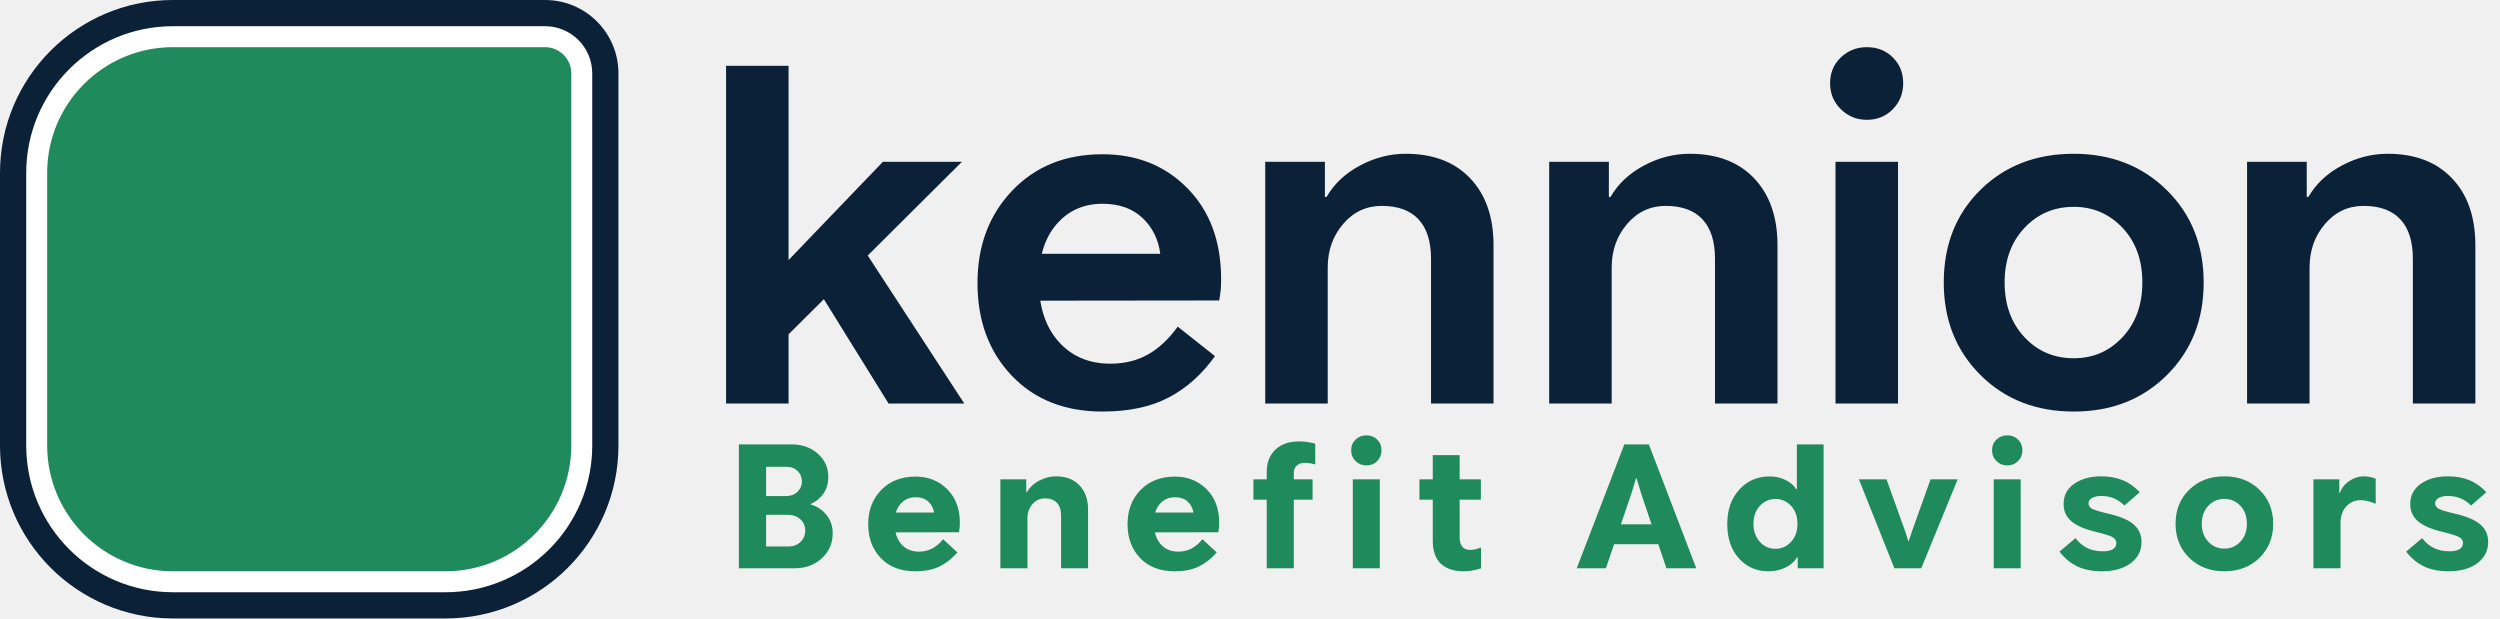
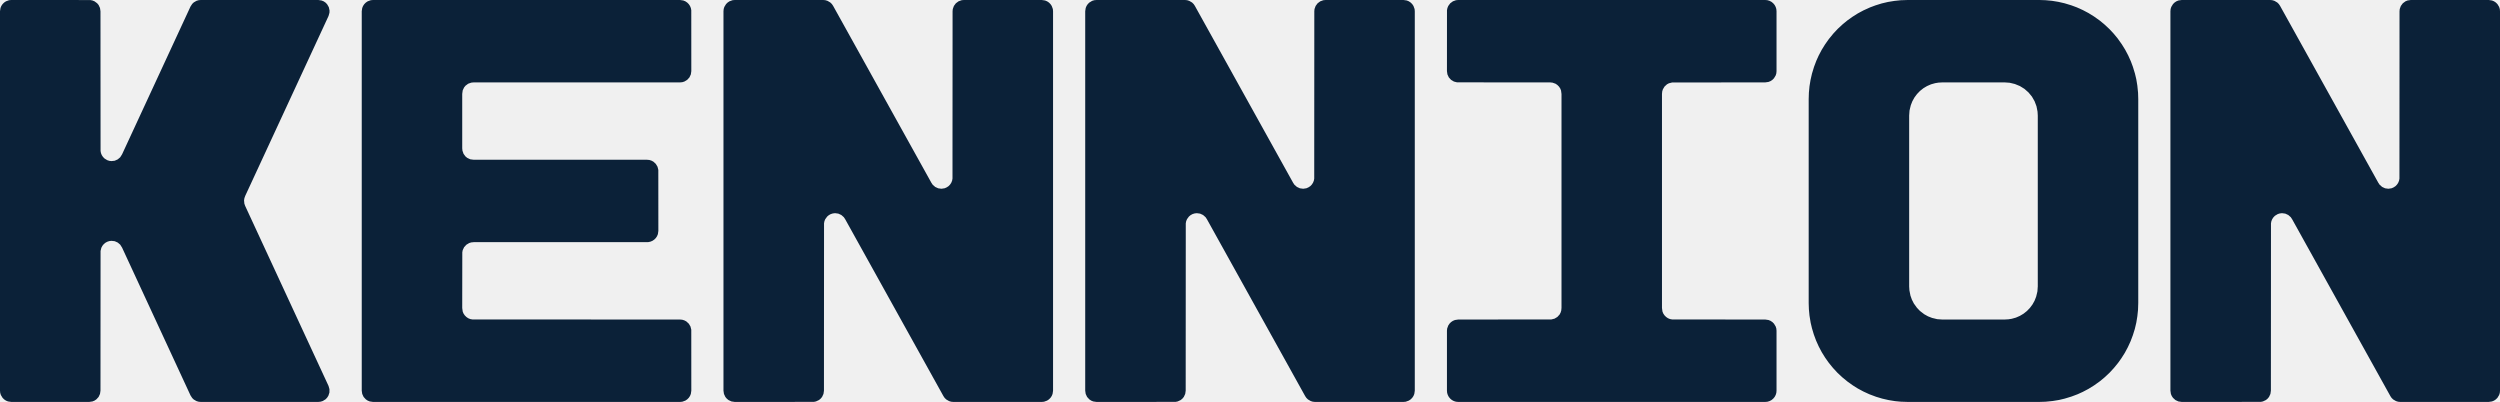
- <svg xmlns="http://www.w3.org/2000/svg" viewBox="0 0 477 118" width="477" height="118" role="img" aria-label="Kennion Benefit Advisors">
-   <path d="M33,0H104A14,14 0 0 1 118,14V85A33,33 0 0 1 85,118H33A33,33 0 0 1 0,85V33A33,33 0 0 1 33,0Z" fill="#0B2138" />
-   <path d="M33,5H104A9,9 0 0 1 113,14V85A28,28 0 0 1 85,113H33A28,28 0 0 1 5,85V33A28,28 0 0 1 33,5Z" fill="#FFFFFF" />
-   <path d="M33,9H104A5,5 0 0 1 109,14V85A24,24 0 0 1 85,109H33A24,24 0 0 1 9,85V33A24,24 0 0 1 33,9Z" fill="#1F8A5B" />
-   <path d="M145.645 68.58V54.63L168.46 30.87Q168.46 30.87 168.46 30.87Q168.46 30.87 168.46 30.87H183.535Q183.535 30.87 183.535 30.87Q183.535 30.87 183.535 30.87ZM138.535 76.995Q138.535 76.995 138.535 76.995Q138.535 76.995 138.535 76.995V12.555Q138.535 12.555 138.535 12.555Q138.535 12.555 138.535 12.555H150.46Q150.46 12.555 150.46 12.555Q150.46 12.555 150.46 12.555V76.995Q150.46 76.995 150.46 76.995Q150.46 76.995 150.46 76.995ZM169.54 76.995Q169.54 76.995 169.54 76.995Q169.54 76.995 169.54 76.995L155.14 53.775L163.465 45.54L183.985 76.995Q183.985 76.995 183.985 76.995Q183.985 76.995 183.985 76.995ZM210.355 78.525Q199.555 78.525 193.03 71.663Q186.505 64.8 186.505 54Q186.505 43.335 193.12 36.383Q199.735 29.43 210.355 29.43Q220.21 29.43 226.6 35.955Q232.99 42.48 232.99 53.28Q232.99 54.36 232.922 55.17Q232.855 55.98 232.63 57.33Q232.63 57.33 232.63 57.33Q232.63 57.33 232.63 57.33L192.355 57.375V48.42H221.38Q220.84 44.28 217.982 41.58Q215.125 38.88 210.355 38.88Q204.955 38.88 201.58 42.795Q198.205 46.71 198.205 53.55Q198.205 60.93 201.962 65.16Q205.72 69.39 211.84 69.39Q215.89 69.39 218.995 67.657Q222.1 65.925 224.71 62.325Q224.71 62.325 224.71 62.325Q224.71 62.325 224.71 62.325L231.82 67.95Q231.82 67.95 231.82 67.95Q231.82 67.95 231.82 67.95Q228.085 73.17 222.977 75.847Q217.87 78.525 210.355 78.525ZM241.405 76.995V30.87Q241.405 30.87 241.405 30.87Q241.405 30.87 241.405 30.87H252.79Q252.79 30.87 252.79 30.87Q252.79 30.87 252.79 30.87V39.24L251.44 37.575H253.105Q255.265 33.84 259.472 31.59Q263.68 29.34 268.225 29.34Q276.055 29.34 280.51 34.02Q284.965 38.7 284.965 46.8V76.995Q284.965 76.995 284.965 76.995Q284.965 76.995 284.965 76.995H273.04Q273.04 76.995 273.04 76.995Q273.04 76.995 273.04 76.995V49.365Q273.04 44.415 270.655 41.85Q268.27 39.285 263.635 39.285Q259.225 39.285 256.277 42.728Q253.33 46.17 253.33 51.03V76.995Q253.33 76.995 253.33 76.995Q253.33 76.995 253.33 76.995H241.405Q241.405 76.995 241.405 76.995Q241.405 76.995 241.405 76.995ZM295.585 76.995V30.87Q295.585 30.87 295.585 30.87Q295.585 30.87 295.585 30.87H306.97Q306.97 30.87 306.97 30.87Q306.97 30.87 306.97 30.87V39.24L305.62 37.575H307.285Q309.445 33.84 313.652 31.59Q317.86 29.34 322.405 29.34Q330.235 29.34 334.69 34.02Q339.145 38.7 339.145 46.8V76.995Q339.145 76.995 339.145 76.995Q339.145 76.995 339.145 76.995H327.22Q327.22 76.995 327.22 76.995Q327.22 76.995 327.22 76.995V49.365Q327.22 44.415 324.835 41.85Q322.45 39.285 317.815 39.285Q313.405 39.285 310.457 42.728Q307.51 46.17 307.51 51.03V76.995Q307.51 76.995 307.51 76.995Q307.51 76.995 307.51 76.995H295.585Q295.585 76.995 295.585 76.995Q295.585 76.995 295.585 76.995ZM350.215 76.995Q350.215 76.995 350.215 76.995Q350.215 76.995 350.215 76.995V30.87Q350.215 30.87 350.215 30.87Q350.215 30.87 350.215 30.87H362.14Q362.14 30.87 362.14 30.87Q362.14 30.87 362.14 30.87V76.995Q362.14 76.995 362.14 76.995Q362.14 76.995 362.14 76.995ZM356.2 22.86Q353.275 22.86 351.227 20.835Q349.18 18.81 349.18 15.885Q349.18 12.915 351.227 10.958Q353.275 9.0 356.2 9.0Q359.17 9.0 361.15 10.958Q363.13 12.915 363.13 15.885Q363.13 18.81 361.15 20.835Q359.17 22.86 356.2 22.86ZM395.665 78.525Q384.865 78.525 377.868 71.55Q370.87 64.575 370.87 53.91Q370.87 43.11 377.868 36.225Q384.865 29.34 395.665 29.34Q406.375 29.34 413.418 36.27Q420.46 43.2 420.46 53.91Q420.46 64.575 413.462 71.55Q406.465 78.525 395.665 78.525ZM395.665 68.355Q401.245 68.355 405.002 64.305Q408.76 60.255 408.76 53.91Q408.76 47.475 404.98 43.47Q401.2 39.465 395.665 39.465Q390.04 39.465 386.26 43.493Q382.48 47.52 382.48 53.91Q382.48 60.255 386.237 64.305Q389.995 68.355 395.665 68.355ZM428.74 76.995V30.87Q428.74 30.87 428.74 30.87Q428.74 30.87 428.74 30.87H440.125Q440.125 30.87 440.125 30.87Q440.125 30.87 440.125 30.87V39.24L438.775 37.575H440.44Q442.6 33.84 446.808 31.59Q451.015 29.34 455.56 29.34Q463.39 29.34 467.845 34.02Q472.3 38.7 472.3 46.8V76.995Q472.3 76.995 472.3 76.995Q472.3 76.995 472.3 76.995H460.375Q460.375 76.995 460.375 76.995Q460.375 76.995 460.375 76.995V49.365Q460.375 44.415 457.99 41.85Q455.605 39.285 450.97 39.285Q446.56 39.285 443.612 42.728Q440.665 46.17 440.665 51.03V76.995Q440.665 76.995 440.665 76.995Q440.665 76.995 440.665 76.995H428.74Q428.74 76.995 428.74 76.995Q428.74 76.995 428.74 76.995Z" fill="#0B2138" />
-   <path d="M140.977 108.422Q140.977 108.422 140.977 108.422Q140.977 108.422 140.977 108.422V84.794Q140.977 84.794 140.977 84.794Q140.977 84.794 140.977 84.794H151.059Q154.045 84.794 156.041 86.56Q158.038 88.326 158.038 90.982Q158.038 92.863 157.114 94.183Q156.19 95.503 154.672 96.163V96.262Q156.536 96.79 157.708 98.267Q158.88 99.743 158.88 101.757Q158.88 104.561 156.834 106.492Q154.787 108.422 151.619 108.422ZM146.174 104.264H150.514Q151.817 104.264 152.725 103.406Q153.632 102.549 153.632 101.228Q153.632 99.892 152.684 99.059Q151.735 98.225 150.415 98.225H144.855V94.645H150.002Q151.322 94.645 152.164 93.837Q153.005 93.028 153.005 91.856Q153.005 90.685 152.189 89.876Q151.372 89.068 150.118 89.068H146.174ZM174.595 109.0Q170.487 109.0 168.07 106.492Q165.652 103.984 165.652 100.007Q165.652 96.047 168.136 93.49Q170.619 90.933 174.711 90.933Q178.308 90.933 180.725 93.333Q183.142 95.734 183.142 99.776Q183.142 100.239 183.109 100.602Q183.076 100.965 182.977 101.558Q182.977 101.558 182.977 101.558Q182.977 101.558 182.977 101.558L168.045 101.575V97.796H178.225Q178.011 96.493 177.103 95.684Q176.196 94.876 174.694 94.876Q172.912 94.876 171.799 96.163Q170.685 97.45 170.685 99.76Q170.685 102.334 171.939 103.794Q173.193 105.254 175.338 105.254Q176.757 105.254 177.887 104.644Q179.017 104.034 179.941 102.879Q179.941 102.879 179.941 102.879Q179.941 102.879 179.941 102.879L182.664 105.403Q182.664 105.403 182.664 105.403Q182.664 105.403 182.664 105.403Q181.146 107.152 179.273 108.076Q177.4 109.0 174.595 109.0ZM190.872 108.422V91.46Q190.872 91.46 190.872 91.46Q190.872 91.46 190.872 91.46H195.806Q195.806 91.46 195.806 91.46Q195.806 91.46 195.806 91.46V94.579L195.294 93.919H195.921Q196.746 92.5 198.306 91.691Q199.865 90.883 201.498 90.883Q204.32 90.883 205.962 92.599Q207.603 94.315 207.603 97.203V108.422Q207.603 108.422 207.603 108.422Q207.603 108.422 207.603 108.422H202.455Q202.455 108.422 202.455 108.422Q202.455 108.422 202.455 108.422V98.407Q202.455 96.79 201.663 95.94Q200.871 95.09 199.37 95.09Q197.934 95.09 196.986 96.188Q196.037 97.285 196.037 98.885V108.422Q196.037 108.422 196.037 108.422Q196.037 108.422 196.037 108.422H190.872Q190.872 108.422 190.872 108.422Q190.872 108.422 190.872 108.422ZM224.078 109.0Q219.97 109.0 217.552 106.492Q215.135 103.984 215.135 100.007Q215.135 96.047 217.618 93.49Q220.102 90.933 224.194 90.933Q227.791 90.933 230.208 93.333Q232.625 95.734 232.625 99.776Q232.625 100.239 232.592 100.602Q232.559 100.965 232.46 101.558Q232.46 101.558 232.46 101.558Q232.46 101.558 232.46 101.558L217.528 101.575V97.796H227.708Q227.494 96.493 226.586 95.684Q225.679 94.876 224.177 94.876Q222.395 94.876 221.281 96.163Q220.168 97.45 220.168 99.76Q220.168 102.334 221.422 103.794Q222.676 105.254 224.821 105.254Q226.24 105.254 227.37 104.644Q228.5 104.034 229.424 102.879Q229.424 102.879 229.424 102.879Q229.424 102.879 229.424 102.879L232.147 105.403Q232.147 105.403 232.147 105.403Q232.147 105.403 232.147 105.403Q230.629 107.152 228.756 108.076Q226.883 109.0 224.078 109.0ZM239.151 95.338Q239.151 95.338 239.151 95.338Q239.151 95.338 239.151 95.338V91.46Q239.151 91.46 239.151 91.46Q239.151 91.46 239.151 91.46H250.437Q250.437 91.46 250.437 91.46Q250.437 91.46 250.437 91.46V95.338Q250.437 95.338 250.437 95.338Q250.437 95.338 250.437 95.338ZM241.692 108.422Q241.692 108.422 241.692 108.422Q241.692 108.422 241.692 108.422V90.025Q241.692 87.368 243.342 85.793Q244.992 84.217 247.896 84.217Q248.688 84.217 249.438 84.332Q250.189 84.448 250.948 84.646Q250.948 84.646 250.948 84.646Q250.948 84.646 250.948 84.646V88.623Q250.948 88.623 250.948 88.623Q250.948 88.623 250.948 88.623Q250.404 88.457 249.909 88.383Q249.414 88.309 248.919 88.309Q248.028 88.309 247.442 88.812Q246.856 89.316 246.856 90.305V92.896V93.655V108.422Q246.856 108.422 246.856 108.422Q246.856 108.422 246.856 108.422ZM258.117 108.422Q258.117 108.422 258.117 108.422Q258.117 108.422 258.117 108.422V91.46Q258.117 91.46 258.117 91.46Q258.117 91.46 258.117 91.46H263.265Q263.265 91.46 263.265 91.46Q263.265 91.46 263.265 91.46V108.422Q263.265 108.422 263.265 108.422Q263.265 108.422 263.265 108.422ZM260.707 88.804Q259.486 88.804 258.645 87.971Q257.803 87.138 257.803 85.916Q257.803 84.679 258.645 83.87Q259.486 83.062 260.707 83.062Q261.945 83.062 262.77 83.87Q263.595 84.679 263.595 85.916Q263.595 87.138 262.77 87.971Q261.945 88.804 260.707 88.804ZM279.228 109.0Q276.456 109.0 274.914 107.548Q273.371 106.096 273.371 103.192V86.84Q273.371 86.84 273.371 86.84Q273.371 86.84 273.371 86.84H278.502Q278.502 86.84 278.502 86.84Q278.502 86.84 278.502 86.84V102.499Q278.502 103.72 279.014 104.322Q279.525 104.924 280.532 104.924Q280.961 104.924 281.448 104.817Q281.934 104.71 282.578 104.463Q282.578 104.463 282.578 104.463Q282.578 104.463 282.578 104.463V108.439Q282.578 108.439 282.578 108.439Q282.578 108.439 282.578 108.439Q281.604 108.736 280.845 108.868Q280.086 109.0 279.228 109.0ZM270.83 95.338Q270.83 95.338 270.83 95.338Q270.83 95.338 270.83 95.338V91.46Q270.83 91.46 270.83 91.46Q270.83 91.46 270.83 91.46H282.545Q282.545 91.46 282.545 91.46Q282.545 91.46 282.545 91.46V95.338Q282.545 95.338 282.545 95.338Q282.545 95.338 282.545 95.338ZM300.843 108.422Q300.843 108.422 300.843 108.422Q300.843 108.422 300.843 108.422L309.918 84.794Q309.918 84.794 309.918 84.794Q309.918 84.794 309.918 84.794H314.604Q314.604 84.794 314.604 84.794Q314.604 84.794 314.604 84.794L323.646 108.422Q323.646 108.422 323.646 108.422Q323.646 108.422 323.646 108.422H317.953Q317.953 108.422 317.953 108.422Q317.953 108.422 317.953 108.422L313.152 94.233L312.261 91.263H312.145L311.254 94.216L306.403 108.422Q306.403 108.422 306.403 108.422Q306.403 108.422 306.403 108.422ZM305.215 103.835 306.618 100.04H317.359L318.828 103.835ZM337.431 109.0Q333.999 109.0 331.78 106.541Q329.561 104.083 329.561 99.975Q329.561 95.948 331.846 93.424Q334.131 90.9 337.662 90.9Q339.296 90.9 340.673 91.576Q342.051 92.252 342.728 93.341H342.843V84.794Q342.843 84.794 342.843 84.794Q342.843 84.794 342.843 84.794H347.942Q347.942 84.794 347.942 84.794Q347.942 84.794 347.942 84.794V108.422Q347.942 108.422 347.942 108.422Q347.942 108.422 347.942 108.422H343.008Q343.008 108.422 343.008 108.422Q343.008 108.422 343.008 108.422V105.683L343.503 106.344H342.893Q342.15 107.548 340.69 108.274Q339.23 109.0 337.431 109.0ZM338.751 104.71Q340.55 104.71 341.754 103.365Q342.959 102.02 342.959 99.942Q342.959 97.846 341.746 96.526Q340.533 95.206 338.751 95.206Q336.986 95.206 335.773 96.526Q334.56 97.846 334.56 99.942Q334.56 102.02 335.765 103.365Q336.969 104.71 338.751 104.71ZM361.446 108.422Q361.446 108.422 361.446 108.422Q361.446 108.422 361.446 108.422L354.681 91.46Q354.681 91.46 354.681 91.46Q354.681 91.46 354.681 91.46H359.945Q359.945 91.46 359.945 91.46Q359.945 91.46 359.945 91.46L363.608 101.657L364.087 103.209H364.202L364.713 101.641L368.344 91.46Q368.344 91.46 368.344 91.46Q368.344 91.46 368.344 91.46H373.524Q373.524 91.46 373.524 91.46Q373.524 91.46 373.524 91.46L366.578 108.422Q366.578 108.422 366.578 108.422Q366.578 108.422 366.578 108.422ZM380.396 108.422Q380.396 108.422 380.396 108.422Q380.396 108.422 380.396 108.422V91.46Q380.396 91.46 380.396 91.46Q380.396 91.46 380.396 91.46H385.544Q385.544 91.46 385.544 91.46Q385.544 91.46 385.544 91.46V108.422Q385.544 108.422 385.544 108.422Q385.544 108.422 385.544 108.422ZM382.987 88.804Q381.766 88.804 380.924 87.971Q380.083 87.138 380.083 85.916Q380.083 84.679 380.924 83.87Q381.766 83.062 382.987 83.062Q384.224 83.062 385.049 83.87Q385.874 84.679 385.874 85.916Q385.874 87.138 385.049 87.971Q384.224 88.804 382.987 88.804ZM401.013 109.0Q398.373 109.0 396.434 108.109Q394.495 107.218 392.944 105.254Q392.944 105.254 392.944 105.254Q392.944 105.254 392.944 105.254L395.997 102.68Q395.997 102.68 395.997 102.68Q395.997 102.68 395.997 102.68Q397.02 103.984 398.29 104.586Q399.561 105.189 401.244 105.189Q402.465 105.189 403.133 104.784Q403.801 104.38 403.801 103.588Q403.801 102.945 403.158 102.532Q402.514 102.12 399.924 101.492Q396.673 100.717 395.205 99.447Q393.736 98.176 393.736 96.196Q393.736 93.704 395.766 92.294Q397.795 90.883 400.93 90.883Q403.191 90.883 404.989 91.609Q406.788 92.335 408.256 93.919Q408.256 93.919 408.256 93.919Q408.256 93.919 408.256 93.919L405.336 96.46Q405.336 96.46 405.336 96.46Q405.336 96.46 405.336 96.46Q404.428 95.536 403.331 95.082Q402.234 94.629 400.914 94.629Q399.858 94.629 399.173 95Q398.488 95.371 398.488 96.064Q398.488 96.674 399.132 97.054Q399.775 97.433 402.415 98.044Q405.682 98.803 407.143 100.098Q408.603 101.394 408.603 103.39Q408.603 105.915 406.54 107.457Q404.478 109.0 401.013 109.0ZM424.401 109.0Q420.326 109.0 417.71 106.434Q415.095 103.868 415.095 99.942Q415.095 95.965 417.719 93.424Q420.342 90.883 424.401 90.883Q428.46 90.883 431.092 93.432Q433.724 95.981 433.724 99.942Q433.724 103.868 431.108 106.434Q428.493 109.0 424.401 109.0ZM424.401 104.677Q426.249 104.677 427.478 103.34Q428.708 102.004 428.708 99.942Q428.708 97.829 427.47 96.51Q426.233 95.189 424.401 95.189Q422.57 95.189 421.332 96.518Q420.095 97.846 420.095 99.942Q420.095 102.004 421.324 103.34Q422.553 104.677 424.401 104.677ZM441.404 108.422Q441.404 108.422 441.404 108.422Q441.404 108.422 441.404 108.422V91.46Q441.404 91.46 441.404 91.46Q441.404 91.46 441.404 91.46H446.338Q446.338 91.46 446.338 91.46Q446.338 91.46 446.338 91.46V94.711L445.826 94.051H446.453Q446.932 92.648 448.243 91.766Q449.555 90.883 451.057 90.883Q451.519 90.883 452.005 90.965Q452.492 91.048 453.284 91.328Q453.284 91.328 453.284 91.328Q453.284 91.328 453.284 91.328V96.114Q453.284 96.114 453.284 96.114Q453.284 96.114 453.284 96.114Q452.228 95.701 451.609 95.569Q450.991 95.437 450.43 95.437Q448.714 95.437 447.641 96.642Q446.569 97.846 446.569 99.776V108.422Q446.569 108.422 446.569 108.422Q446.569 108.422 446.569 108.422ZM467.152 109.0Q464.512 109.0 462.573 108.109Q460.635 107.218 459.084 105.254Q459.084 105.254 459.084 105.254Q459.084 105.254 459.084 105.254L462.136 102.68Q462.136 102.68 462.136 102.68Q462.136 102.68 462.136 102.68Q463.159 103.984 464.429 104.586Q465.7 105.189 467.383 105.189Q468.604 105.189 469.272 104.784Q469.94 104.38 469.94 103.588Q469.94 102.945 469.297 102.532Q468.654 102.12 466.063 101.492Q462.812 100.717 461.344 99.447Q459.875 98.176 459.875 96.196Q459.875 93.704 461.905 92.294Q463.935 90.883 467.07 90.883Q469.33 90.883 471.129 91.609Q472.927 92.335 474.396 93.919Q474.396 93.919 474.396 93.919Q474.396 93.919 474.396 93.919L471.475 96.46Q471.475 96.46 471.475 96.46Q471.475 96.46 471.475 96.46Q470.567 95.536 469.47 95.082Q468.373 94.629 467.053 94.629Q465.997 94.629 465.312 95Q464.627 95.371 464.627 96.064Q464.627 96.674 465.271 97.054Q465.914 97.433 468.555 98.044Q471.822 98.803 473.282 100.098Q474.742 101.394 474.742 103.39Q474.742 105.915 472.68 107.457Q470.617 109.0 467.152 109.0Z" fill="#1F8A5B" />
+ <svg xmlns="http://www.w3.org/2000/svg" viewBox="0 -1000 6220 1000" width="622" height="100" role="img" aria-label="Kennion">
+   <path d="M22.5 -999.5L14.8 -996.7L10.2 -993.6L6.4 -989.8L3.3 -985.2L1.2 -980.1L0.0 -972.0L0.0 -28.0L0.5 -22.5L2.1 -17.3L6.4 -10.2L10.2 -6.4L14.8 -3.3L19.9 -1.2L28.0 0.0L222.0 0.0L230.1 -1.2L235.2 -3.3L239.8 -6.4L245.3 -12.4L248.8 -19.9L250.0 -28.0L250.2 -375.6L252.1 -383.4L254.6 -388.2L258.0 -392.4L262.1 -395.9L266.8 -398.5L272.0 -400.2L277.3 -400.8L285.4 -399.9L292.8 -396.6L299.0 -391.4L303.7 -384.0L474.0 -16.2L478.3 -9.6L482.2 -5.9L489.0 -2.0L494.1 -0.5L499.4 0.0L792.0 0.0L797.6 -0.6L802.9 -2.2L810.1 -6.6L813.9 -10.6L817.0 -15.4L819.6 -23.3L819.7 -31.7L817.4 -39.8L610.0 -487.6L608.0 -493.3L607.2 -501.3L608.0 -506.7L610.0 -512.4L817.4 -960.2L819.7 -968.3L819.9 -973.9L818.1 -982.1L813.9 -989.4L810.1 -993.4L805.4 -996.6L800.3 -998.7L792.0 -1000.0L499.4 -1000.0L494.1 -999.5L489.0 -998.0L482.2 -994.1L478.3 -990.4L474.0 -983.8L303.7 -616.0L299.0 -608.6L292.8 -603.4L285.4 -600.1L277.3 -599.2L272.0 -599.8L266.8 -601.5L260.0 -605.7L256.2 -609.6L253.2 -614.1L251.2 -619.1L250.2 -624.4L250.0 -972.0L248.8 -980.1L245.3 -987.6L241.8 -991.8L235.2 -996.7L230.1 -998.8L224.7 -999.9L28.0 -1000.0ZM901.2 -19.9L904.7 -12.4L910.2 -6.4L914.8 -3.3L919.9 -1.2L928.0 0.0L1692.0 0.0L1697.5 -0.5L1705.2 -3.3L1709.8 -6.4L1713.6 -10.2L1716.7 -14.8L1718.8 -19.9L1720.0 -28.0L1719.9 -179.7L1717.9 -187.7L1713.6 -194.8L1707.6 -200.3L1702.7 -202.9L1697.5 -204.5L1692.0 -205.0L1175.3 -205.2L1169.9 -206.2L1164.8 -208.3L1160.3 -211.4L1156.4 -215.3L1153.3 -219.8L1151.2 -224.9L1150.0 -233.7L1150.2 -372.2L1151.2 -377.6L1154.7 -385.0L1160.3 -391.1L1167.3 -395.3L1172.5 -396.9L1178.7 -397.5L1612.7 -397.6L1618.1 -398.7L1623.2 -400.8L1627.8 -403.9L1631.6 -407.7L1634.7 -412.3L1636.8 -417.4L1638.0 -425.5L1637.9 -577.2L1635.9 -585.2L1631.6 -592.3L1625.6 -597.8L1620.7 -600.4L1615.5 -602.0L1610.0 -602.5L1178.7 -602.5L1169.9 -603.7L1162.5 -607.2L1158.2 -610.7L1153.3 -617.3L1150.6 -625.0L1150.0 -631.2L1150.0 -766.3L1151.2 -775.1L1154.7 -782.5L1158.2 -786.8L1164.8 -791.7L1172.5 -794.4L1178.7 -795.0L1692.0 -795.0L1697.5 -795.5L1702.7 -797.1L1709.8 -801.4L1715.3 -807.4L1718.8 -814.9L1720.0 -823.0L1719.9 -974.7L1718.8 -980.1L1716.7 -985.2L1713.6 -989.8L1709.8 -993.6L1705.2 -996.7L1700.1 -998.8L1692.0 -1000.0L928.0 -1000.0L922.5 -999.5L914.8 -996.7L910.2 -993.6L906.4 -989.8L903.3 -985.2L901.2 -980.1L900.0 -972.0L900.0 -28.0ZM1801.2 -19.9L1804.7 -12.4L1808.2 -8.2L1812.4 -4.7L1819.9 -1.2L1828.0 0.0L2024.7 -0.1L2030.1 -1.2L2037.6 -4.7L2041.8 -8.2L2045.3 -12.4L2048.8 -19.9L2050.0 -28.0L2050.2 -444.4L2051.2 -449.7L2053.3 -454.8L2058.1 -461.3L2062.3 -464.8L2067.1 -467.4L2072.3 -469.0L2077.7 -469.6L2085.8 -468.5L2093.2 -465.1L2099.4 -459.7L2102.8 -454.6L2347.3 -14.4L2350.3 -10.0L2354.2 -6.2L2361.2 -2.1L2366.4 -0.5L2371.7 -0.0L2592.0 -0.0L2597.5 -0.5L2605.2 -3.3L2609.8 -6.4L2613.6 -10.2L2616.7 -14.8L2618.8 -19.9L2620.0 -28.0L2620.0 -972.0L2619.5 -977.5L2616.7 -985.2L2613.6 -989.8L2609.8 -993.6L2605.2 -996.7L2600.1 -998.8L2592.0 -1000.0L2398.0 -1000.0L2392.5 -999.5L2384.8 -996.7L2378.2 -991.8L2373.3 -985.2L2370.5 -977.5L2370.0 -972.0L2369.8 -555.6L2368.8 -550.3L2366.7 -545.2L2363.7 -540.7L2359.9 -536.8L2355.3 -533.8L2350.3 -531.6L2342.3 -530.4L2334.2 -531.5L2326.8 -534.9L2320.6 -540.3L2317.2 -545.4L2072.7 -985.6L2069.7 -990.0L2065.8 -993.8L2058.8 -997.9L2053.6 -999.5L2048.3 -1000.0L1828.0 -1000.0L1822.5 -999.5L1814.8 -996.7L1810.2 -993.6L1806.4 -989.8L1802.1 -982.7L1800.5 -977.5L1800.0 -972.0L1800.0 -28.0ZM2701.2 -19.9L2704.7 -12.4L2710.2 -6.4L2714.8 -3.3L2719.9 -1.2L2728.0 0.0L2924.7 -0.1L2930.1 -1.2L2937.6 -4.7L2941.8 -8.2L2945.3 -12.4L2948.8 -19.9L2950.0 -28.0L2950.2 -444.4L2951.2 -449.7L2953.3 -454.8L2958.1 -461.3L2962.3 -464.8L2967.1 -467.4L2972.3 -469.0L2977.7 -469.6L2985.8 -468.5L2993.2 -465.1L2999.4 -459.7L3002.8 -454.6L3247.3 -14.4L3250.3 -10.0L3254.2 -6.2L3261.2 -2.1L3266.4 -0.5L3271.7 -0.0L3492.0 -0.0L3497.5 -0.5L3505.2 -3.3L3509.8 -6.4L3513.6 -10.2L3516.7 -14.8L3518.8 -19.9L3520.0 -28.0L3520.0 -972.0L3519.5 -977.5L3516.7 -985.2L3513.6 -989.8L3509.8 -993.6L3505.2 -996.7L3500.1 -998.8L3492.0 -1000.0L3298.0 -1000.0L3292.5 -999.5L3284.8 -996.7L3278.2 -991.8L3273.3 -985.2L3270.5 -977.5L3270.0 -972.0L3269.8 -555.6L3268.8 -550.3L3266.7 -545.2L3263.7 -540.7L3259.9 -536.8L3255.3 -533.8L3250.3 -531.6L3242.3 -530.4L3234.2 -531.5L3226.8 -534.9L3220.6 -540.3L3217.2 -545.4L2972.7 -985.6L2969.7 -990.0L2965.8 -993.8L2958.8 -997.9L2953.6 -999.5L2948.3 -1000.0L2728.0 -1000.0L2722.5 -999.5L2717.3 -997.9L2710.2 -993.6L2706.4 -989.8L2703.3 -985.2L2701.2 -980.1L2700.0 -972.0L2700.0 -28.0ZM3601.2 -814.9L3604.7 -807.4L3610.2 -801.4L3617.3 -797.1L3625.3 -795.1L3856.3 -795.0L3862.5 -794.4L3870.2 -791.7L3874.7 -788.6L3878.6 -784.7L3881.7 -780.2L3883.8 -775.1L3885.0 -766.3L3885.0 -233.7L3884.4 -227.5L3882.8 -222.3L3880.3 -217.5L3874.7 -211.4L3867.7 -207.2L3859.7 -205.2L3628.0 -205.0L3619.9 -203.8L3614.8 -201.7L3610.2 -198.6L3606.4 -194.8L3603.3 -190.2L3600.5 -182.5L3600.0 -177.0L3600.0 -28.0L3600.5 -22.5L3602.1 -17.3L3604.7 -12.4L3608.2 -8.2L3612.4 -4.7L3617.3 -2.1L3622.5 -0.5L3628.0 0.0L4392.0 0.0L4397.5 -0.5L4402.7 -2.1L4407.6 -4.7L4411.8 -8.2L4415.3 -12.4L4417.9 -17.3L4419.5 -22.5L4420.0 -28.0L4420.0 -177.0L4419.5 -182.5L4417.9 -187.7L4413.6 -194.8L4409.8 -198.6L4405.2 -201.7L4400.1 -203.8L4392.0 -205.0L4160.3 -205.2L4154.9 -206.2L4149.8 -208.3L4145.3 -211.4L4141.4 -215.3L4138.3 -219.8L4136.2 -224.9L4135.0 -233.7L4135.0 -766.3L4135.6 -772.5L4137.2 -777.7L4141.4 -784.7L4147.5 -790.3L4152.3 -792.8L4160.3 -794.8L4392.0 -795.0L4400.1 -796.2L4405.2 -798.3L4409.8 -801.4L4413.6 -805.2L4417.9 -812.3L4419.5 -817.5L4420.0 -823.0L4420.0 -972.0L4419.5 -977.5L4417.9 -982.7L4415.3 -987.6L4411.8 -991.8L4407.6 -995.3L4402.7 -997.9L4397.5 -999.5L4392.0 -1000.0L3628.0 -1000.0L3622.5 -999.5L3614.8 -996.7L3608.2 -991.8L3603.3 -985.2L3601.2 -980.1L3600.1 -974.7L3600.0 -823.0ZM4729.0 -999.4L4713.0 -997.7L4697.1 -995.1L4681.5 -991.4L4666.1 -986.6L4652.7 -981.6L4636.4 -974.2L4622.2 -966.6L4608.6 -958.0L4595.5 -948.6L4584.5 -939.5L4572.7 -928.6L4561.7 -916.9L4550.3 -903.0L4541.0 -889.9L4532.5 -876.2L4525.0 -862.0L4519.1 -849.0L4513.4 -833.9L4508.2 -816.8L4504.6 -801.1L4502.0 -785.2L4500.5 -769.2L4500.0 -753.5L4500.0 -245.5L4500.5 -230.8L4502.0 -214.8L4504.9 -197.1L4508.2 -183.2L4512.8 -167.8L4518.4 -152.7L4525.0 -138.0L4532.5 -123.8L4541.0 -110.1L4550.3 -97.0L4560.5 -84.5L4571.4 -72.7L4583.1 -61.7L4597.0 -50.3L4610.1 -41.0L4622.2 -33.4L4636.4 -25.8L4651.0 -19.1L4667.8 -12.8L4683.2 -8.2L4698.9 -4.6L4714.8 -2.0L4729.0 -0.6L4746.5 0.0L5073.5 0.0L5089.2 -0.5L5107.0 -2.3L5122.9 -4.9L5136.8 -8.2L5153.9 -13.4L5169.0 -19.1L5182.0 -25.0L5196.2 -32.5L5209.9 -41.0L5224.5 -51.4L5236.9 -61.7L5248.6 -72.7L5259.5 -84.5L5269.7 -97.0L5278.0 -108.6L5286.6 -122.2L5294.2 -136.4L5300.9 -151.0L5306.6 -166.1L5311.4 -181.5L5315.1 -197.1L5317.7 -213.0L5319.4 -229.0L5320.0 -246.5L5320.0 -753.5L5319.5 -769.2L5317.7 -787.0L5315.1 -802.9L5311.8 -816.8L5306.6 -833.9L5301.6 -847.3L5295.0 -862.0L5287.5 -876.2L5279.0 -889.9L5268.6 -904.5L5258.3 -916.9L5248.6 -927.3L5236.9 -938.3L5224.5 -948.6L5209.9 -959.0L5196.2 -967.5L5182.0 -975.0L5167.3 -981.6L5153.9 -986.6L5136.8 -991.8L5121.1 -995.4L5105.2 -998.0L5089.2 -999.5L5074.5 -1000.0L4746.5 -1000.0ZM5000.1 -794.1L5013.0 -791.0L5025.5 -785.9L5036.8 -778.9L5046.9 -770.0L5055.4 -759.7L5062.1 -748.0L5066.8 -735.5L5069.4 -722.3L5070.0 -712.3L5070.0 -287.7L5069.1 -274.9L5066.0 -262.0L5062.1 -252.0L5056.9 -242.6L5050.5 -234.0L5043.1 -226.3L5034.7 -219.6L5025.5 -214.1L5015.6 -209.8L5005.3 -206.9L4997.3 -205.6L4987.3 -205.0L4832.7 -205.0L4819.9 -205.9L4807.0 -209.0L4797.0 -212.9L4787.6 -218.1L4776.9 -226.3L4769.5 -234.0L4761.7 -244.8L4756.8 -254.4L4753.2 -264.5L4750.6 -277.7L4750.0 -287.7L4750.0 -712.3L4750.9 -725.1L4754.0 -738.0L4757.9 -748.0L4763.1 -757.4L4769.5 -766.0L4776.9 -773.7L4785.3 -780.4L4794.5 -785.9L4804.4 -790.2L4814.7 -793.1L4822.7 -794.4L4832.7 -795.0L4987.3 -795.0ZM5401.2 -19.9L5403.3 -14.8L5406.4 -10.2L5412.4 -4.7L5419.9 -1.2L5428.0 0.0L5624.7 -0.1L5630.1 -1.2L5637.6 -4.7L5641.8 -8.2L5645.3 -12.4L5648.8 -19.9L5650.0 -28.0L5650.2 -444.4L5651.2 -449.7L5653.3 -454.8L5656.3 -459.3L5660.1 -463.2L5667.1 -467.4L5672.3 -469.0L5677.7 -469.6L5685.8 -468.5L5693.2 -465.1L5699.4 -459.7L5702.8 -454.6L5947.3 -14.4L5950.3 -10.0L5954.2 -6.2L5961.2 -2.1L5966.4 -0.5L5971.7 -0.0L6192.0 -0.0L6200.1 -1.2L6205.2 -3.3L6209.8 -6.4L6213.6 -10.2L6217.9 -17.3L6219.5 -22.5L6220.0 -28.0L6220.0 -972.0L6219.5 -977.5L6217.9 -982.7L6213.6 -989.8L6209.8 -993.6L6205.2 -996.7L6200.1 -998.8L6192.0 -1000.0L5998.0 -1000.0L5989.9 -998.8L5984.8 -996.7L5978.2 -991.8L5973.3 -985.2L5970.5 -977.5L5970.0 -972.0L5969.8 -555.6L5968.8 -550.3L5966.7 -545.2L5963.7 -540.7L5959.9 -536.8L5955.3 -533.8L5950.3 -531.6L5942.3 -530.4L5934.2 -531.5L5926.8 -534.9L5920.6 -540.3L5917.2 -545.4L5672.7 -985.6L5669.7 -990.0L5665.8 -993.8L5658.8 -997.9L5653.6 -999.5L5648.3 -1000.0L5428.0 -1000.0L5419.9 -998.8L5414.8 -996.7L5410.2 -993.6L5406.4 -989.8L5402.1 -982.7L5400.5 -977.5L5400.0 -972.0L5400.0 -28.0Z" fill="#0B2138" fill-rule="evenodd" />
</svg>
